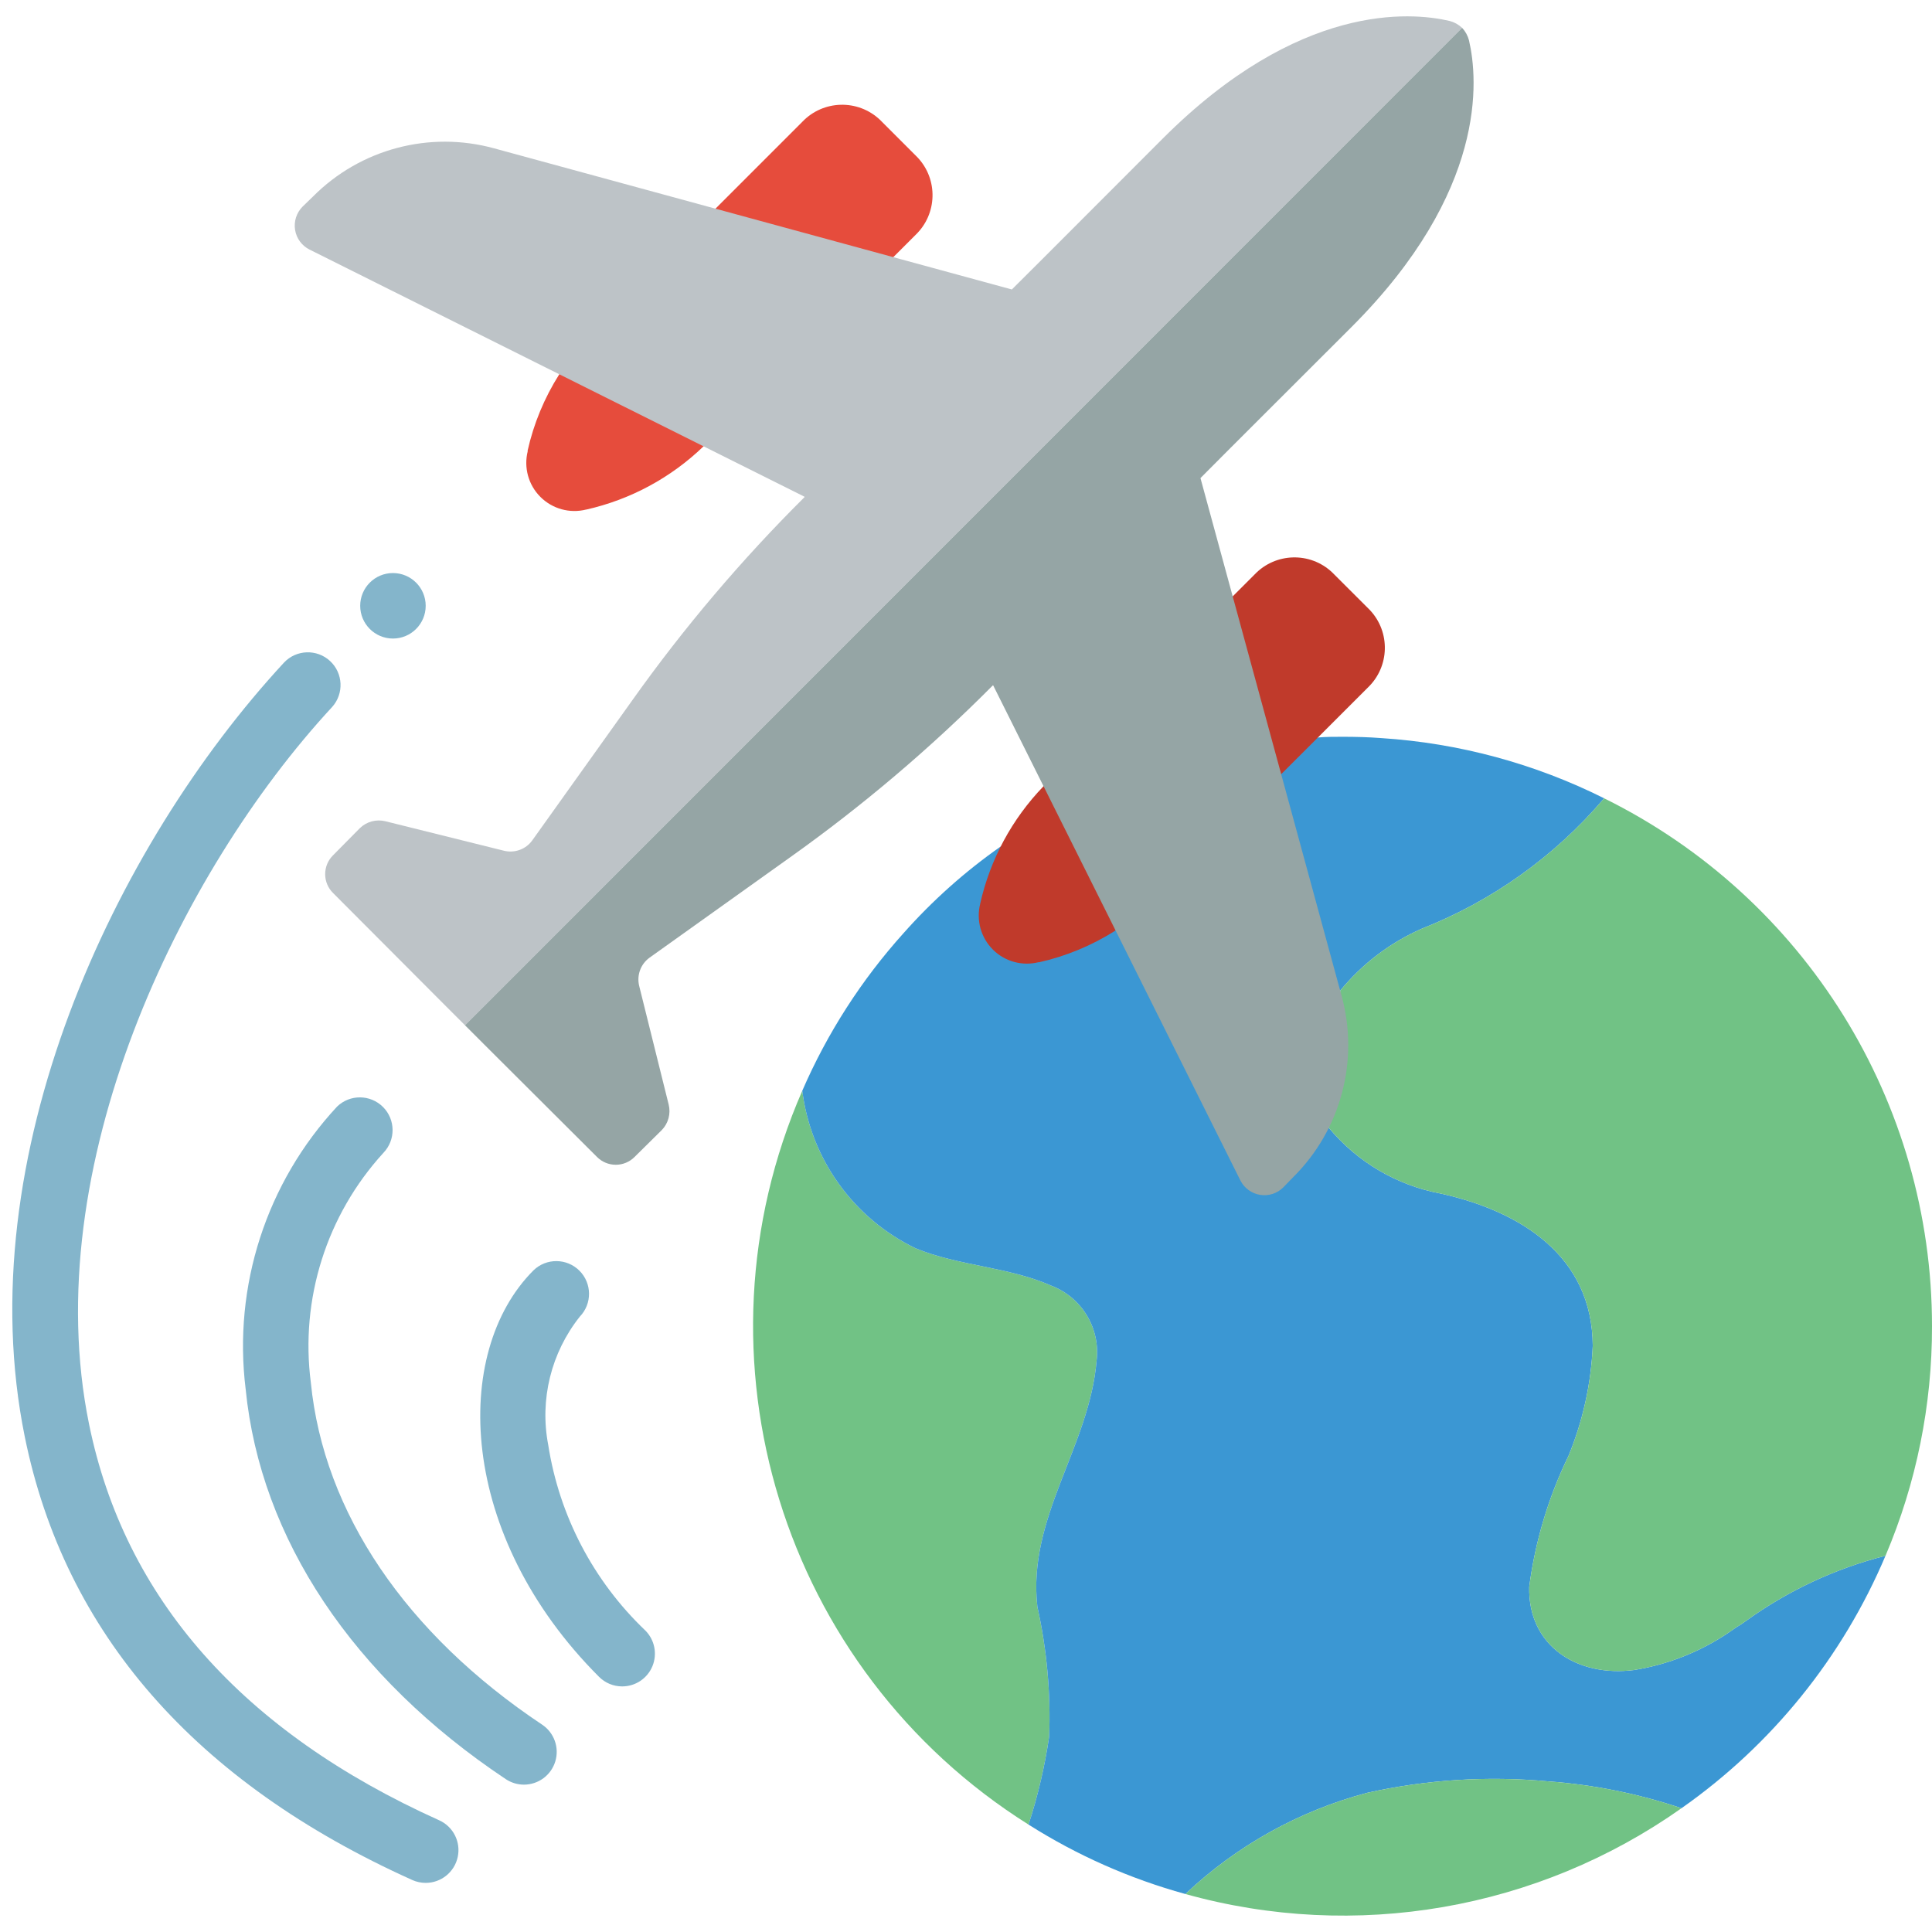
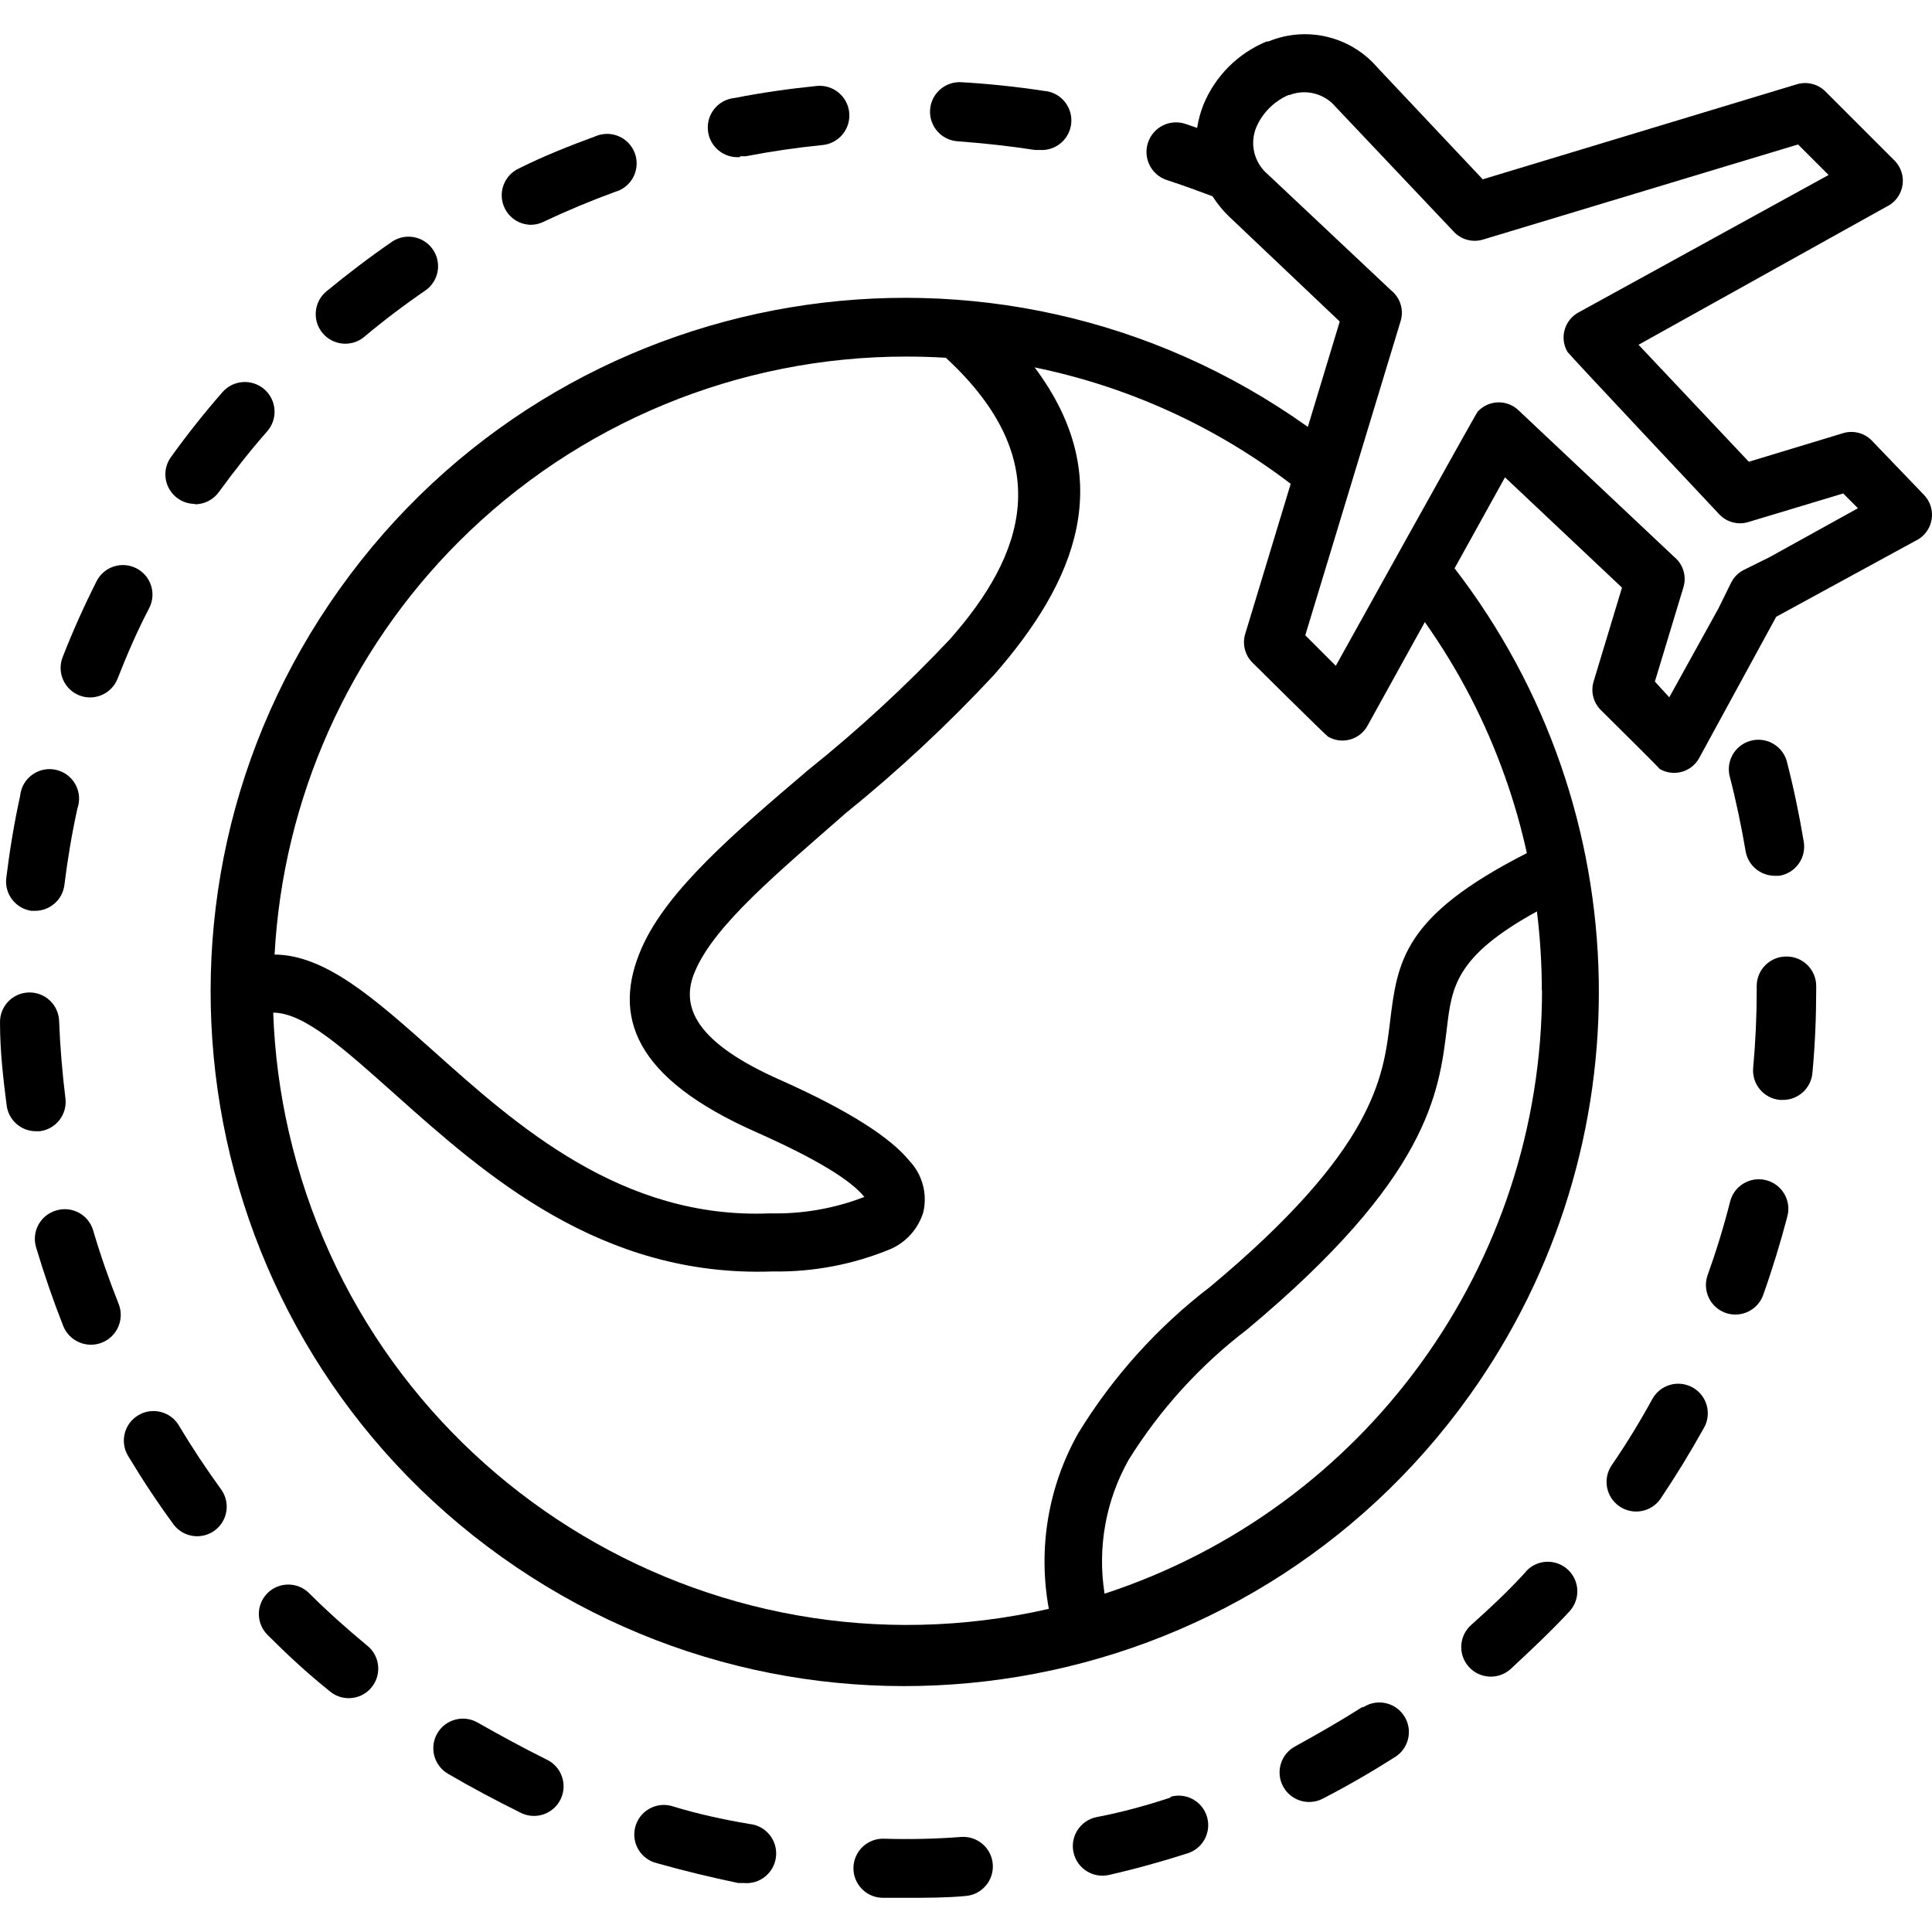
- <svg xmlns="http://www.w3.org/2000/svg" height="512" viewBox="0 0 59 58" width="512">
-   <g id="092---Traveling" fill="none" transform="translate(0 -1)">
-     <path id="Shape" d="m33.49 42.04c-.22 2.65-2.12 4.79-1.81 7.53.289 1.299.41 2.63.36 3.96-.134.913-.345 1.813-.63 2.69-7.529-4.733-10.466-14.259-6.91-22.41.263 2.086 1.566 3.897 3.46 4.81 1.3.54 2.82.56 4.14 1.14.93.353 1.503 1.292 1.39 2.28z" fill="#71c285" />
-     <path id="Shape" d="m57.58 48.01c-1.313 3.103-3.472 5.775-6.23 7.71-1.317-.443-2.684-.719-4.07-.82-1.85-.172-3.716-.054-5.53.35-2.079.551-3.987 1.613-5.55 3.09-1.693-.466-3.307-1.18-4.79-2.12.285-.877.496-1.777.63-2.69.05-1.33-.071-2.661-.36-3.96-.31-2.74 1.59-4.88 1.81-7.53.113-.988-.46-1.927-1.39-2.28-1.32-.58-2.84-.6-4.14-1.14-1.894-.913-3.197-2.724-3.46-4.81.763-1.76 1.807-3.384 3.09-4.81.883-.996 1.88-1.886 2.97-2.65l9.7-3.33c.25-.02.49-.02.74-.02.4 0 .79.01 1.18.04 2.37.152 4.686.777 6.81 1.84l-.02.02c-1.497 1.755-3.403 3.115-5.55 3.96-.967.425-1.82 1.073-2.49 1.89l-.35 4.19c.87 1.049 2.08 1.76 3.42 2.01 2.44.54 4.63 1.91 4.64 4.65-.05 1.154-.301 2.291-.74 3.36-.613 1.26-1.018 2.611-1.2 4-.04 1.82 1.48 2.76 3.2 2.54 1.12-.18 2.182-.622 3.1-1.29.11-.064.217-.134.32-.21 1.282-.926 2.727-1.601 4.26-1.99z" fill="#3b97d3" />
-     <path id="Shape" d="m51.35 55.72c-4.399 3.106-9.963 4.068-15.15 2.62 1.563-1.477 3.471-2.539 5.55-3.09 1.814-.404 3.68-.522 5.53-.35 1.386.101 2.753.377 4.07.82z" fill="#71c285" />
-     <path id="Shape" d="m59 41c.005 2.409-.478 4.793-1.42 7.01-1.533.389-2.978 1.064-4.26 1.99-.103.076-.21.146-.32.21-.918.668-1.98 1.11-3.1 1.29-1.72.22-3.24-.72-3.2-2.54.182-1.389.587-2.74 1.2-4 .439-1.069.69-2.206.74-3.36-.01-2.74-2.2-4.11-4.64-4.65-1.34-.25-2.55-.961-3.42-2.01l.35-4.19c.67-.817 1.523-1.465 2.49-1.89 2.147-.845 4.053-2.205 5.55-3.96l.02-.02c6.133 3.03 10.013 9.279 10.01 16.12z" fill="#71c285" />
-     <path id="Shape" d="m31.863 24.515c-.958.994-1.625 2.231-1.929 3.577v.006c-.127.502.02 1.034.386 1.4.366.366.898.512 1.4.385v.006c.83-.185 1.621-.513 2.339-.968l5.062-4.774 2.65-2.649c.668-.638.696-1.695.063-2.368l-1.152-1.151c-.672-.633-1.729-.605-2.367.063l-.68.68z" fill="#c03a2b" />
-     <path id="Shape" d="m27.278 8.355.68-.68c.668-.638.696-1.695.063-2.367l-1.151-1.152c-.673-.633-1.73-.605-2.368.063l-2.649 2.65-4.774 5.062c-.455.718-.783 1.509-.968 2.339l.006.005c-.127.502.019 1.033.385 1.399s.896.513 1.398.387h.006c1.346-.304 2.583-.971 3.577-1.929z" fill="#e64c3c" />
-     <path id="Shape" d="m44.65 1.35-30.45 30.46-.58-.58-3.45-3.46c-.154-.152-.24-.359-.24-.575s.086-.423.24-.575l.82-.83c.206-.2.501-.279.78-.21l3.62.9c.323.08.663-.042.86-.31l3.07-4.3c1.571-2.209 3.327-4.279 5.25-6.19v-.01l-15.12-7.55c-.234-.118-.398-.342-.439-.601s.044-.523.229-.709l.32-.31c1.444-1.451 3.556-2.012 5.53-1.47l15.81 4.31c.11-.11.84-.83 4.61-4.61 4.15-4.15 7.56-3.87 8.76-3.59.142.037.273.11.38.21z" fill="#bdc3c7" />
-     <path id="Shape" d="m36.66 15.1 4.31 15.81c.542 1.974-.019 4.086-1.47 5.53l-.31.32c-.186.186-.449.271-.709.229-.259-.042-.483-.205-.601-.439l-7.55-15.12h-.01c-1.911 1.923-3.981 3.679-6.19 5.25l-4.3 3.07c-.268.197-.39.537-.31.86l.9 3.62c.069.279-.01.574-.21.78l-.83.82c-.152.154-.359.24-.575.24s-.423-.086-.575-.24l-3.46-3.45-.57-.57 30.45-30.46c.1.107.173.238.21.38.28 1.2.56 4.61-3.59 8.76-3.78 3.77-4.5 4.5-4.61 4.61z" fill="#95a5a5" />
-     <g fill="#84b5cb">
-       <path id="Shape" d="m13 58c-.142 0-.282-.03-.411-.088-6.632-2.986-10.613-7.54-11.832-13.534-1.737-8.546 2.726-18.034 7.919-23.647.377-.396 1.002-.416 1.403-.045.401.371.43.996.065 1.403-4.69 5.069-9.015 14.081-7.427 21.89 1.083 5.329 4.683 9.403 10.694 12.109.43.193.667.661.567 1.122-.099.461-.507.79-.978.79z" />
-       <path id="Shape" d="m16 55c-.197-0-.39-.059-.554-.168-4.67-3.113-7.491-7.343-7.944-11.909-.389-3.148.633-6.307 2.792-8.63.392-.379 1.016-.374 1.402.012s.391 1.009.012 1.402c-1.736 1.899-2.547 4.467-2.215 7.019.392 3.959 2.9 7.667 7.063 10.442.367.245.53.701.402 1.122-.128.422-.517.71-.958.71z" />
-       <path id="Shape" d="m19 52c-.265-0-.52-.105-.707-.293-4.311-4.311-4.515-9.9-2-12.414.392-.379 1.016-.374 1.402.012s.391 1.009.012 1.402c-.878 1.103-1.231 2.534-.965 3.919.338 2.164 1.38 4.156 2.965 5.667.286.286.371.716.217 1.09-.155.374-.519.617-.924.617z" />
-       <circle id="Oval" cx="12" cy="19" r="1" />
+ <svg xmlns="http://www.w3.org/2000/svg" version="1.1" id="Capa_1" x="0px" y="0px" viewBox="0 0 392.362 392.362" style="enable-background:new 0 0 392.362 392.362;" xml:space="preserve">
+   <g>
+     <g>
+       <path d="M74.832,334.417c-0.125-0.112-0.254-0.219-0.388-0.321c-4-3.32-8-6.88-11.68-10.56c-2.338-2.313-6.102-2.313-8.44,0    c-2.34,2.343-2.34,6.137,0,8.48c4,4,8,7.72,12.48,11.32c2.463,2.217,6.257,2.017,8.474-0.446    C77.494,340.427,77.295,336.634,74.832,334.417z" />
    </g>
  </g>
+   <g>
+     <g>
+       <path d="M12.038,156.534c-3.128-1.093-6.55,0.558-7.643,3.686c-0.162,0.464-0.267,0.947-0.311,1.436    c-1.2,5.48-2.12,11.04-2.8,16.6c-0.428,3.252,1.834,6.245,5.08,6.72h0.76c3.037,0.002,5.596-2.265,5.96-5.28    c0.64-5.2,1.52-10.44,2.64-15.52C16.817,161.048,15.166,157.626,12.038,156.534z" />
+     </g>
+   </g>
+   <g>
+     <g>
+       <path d="M45.004,302.616c-3.08-4.24-6-8.64-8.68-13.12c-1.694-2.848-5.376-3.784-8.224-2.09c-0.005,0.003-0.011,0.006-0.016,0.01    c-2.848,1.694-3.784,5.376-2.09,8.224c0.003,0.005,0.006,0.011,0.01,0.016c2.88,4.8,6,9.52,9.32,14.04    c2.047,2.606,5.819,3.058,8.425,1.011C46.228,308.759,46.777,305.224,45.004,302.616z" />
+     </g>
+   </g>
+   <g>
+     <g>
+       <path d="M24.084,264.776c-1.92-4.84-3.68-9.84-5.16-14.88c-0.923-3.182-4.252-5.014-7.434-4.091    c-0.056,0.016-0.111,0.033-0.166,0.051c-3.149,0.962-4.934,4.283-4,7.44c1.6,5.36,3.44,10.72,5.52,16    c1.248,3.104,4.776,4.608,7.88,3.36S25.332,267.88,24.084,264.776z" />
+     </g>
+   </g>
+   <g>
+     <g>
+       <path d="M27.664,115.396c-2.96-1.491-6.569-0.3-8.06,2.66c-2.52,5-4.84,10.16-6.88,15.4c-1.203,3.07,0.298,6.536,3.36,7.76    c3.081,1.22,6.568-0.288,7.788-3.369c0.004-0.01,0.008-0.021,0.012-0.031c1.92-4.88,4-9.72,6.44-14.36    C31.815,120.496,30.624,116.888,27.664,115.396z" />
+     </g>
+   </g>
+   <g>
+     <g>
+       <path d="M13.286,223.033c-0.001-0.005-0.001-0.011-0.002-0.016c-0.64-5.2-1.08-10.48-1.28-15.68    c-0.121-3.314-2.906-5.901-6.22-5.78c-3.314,0.121-5.901,2.906-5.78,6.22c0,5.6,0.64,11.24,1.36,16.8    c0.41,2.908,2.865,5.091,5.8,5.16h0.92C11.372,229.322,13.701,226.32,13.286,223.033z" />
+     </g>
+   </g>
+   <g>
+     <g>
+       <path d="M172.464,22.876c-0.32-3.314-3.266-5.74-6.58-5.42c-5.56,0.56-11.16,1.36-16.68,2.44c-3.314,0.309-5.749,3.246-5.44,6.56    c0.309,3.314,3.246,5.749,6.56,5.44l-0.04-0.16h1.16c5.16-1,10.4-1.76,15.6-2.28C170.358,29.136,172.784,26.19,172.464,22.876z" />
+     </g>
+   </g>
+   <g>
+     <g>
+       <path d="M53.724,79.096c-2.496-2.209-6.311-1.976-8.52,0.52c-3.68,4.2-7.2,8.64-10.48,13.2c-1.944,2.683-1.345,6.435,1.339,8.379    c1.019,0.738,2.243,1.137,3.501,1.141v0.08c1.931,0.007,3.747-0.916,4.88-2.48c3.08-4.24,6.36-8.4,9.8-12.32    C56.453,85.12,56.22,81.306,53.724,79.096z" />
+     </g>
+   </g>
+   <g>
+     <g>
+       <path d="M212.004,18.456c-5.52-0.84-11.16-1.44-16.76-1.76c-3.314-0.199-6.161,2.326-6.36,5.64    c-0.199,3.314,2.326,6.161,5.64,6.36c5.28,0.4,10.52,0.96,15.68,1.76h0.92c3.314,0.243,6.197-2.246,6.44-5.56    C217.807,21.583,215.318,18.699,212.004,18.456z" />
+     </g>
+   </g>
+   <g>
+     <g>
+       <path d="M87.799,50.507c-1.877-2.549-5.411-3.202-8.075-1.491c-4.6,3.16-9.12,6.6-13.44,10.16c-2.552,2.121-2.901,5.908-0.78,8.46    c2.121,2.552,5.908,2.901,8.46,0.78c4-3.36,8.24-6.56,12.56-9.52C89.193,56.932,89.763,53.176,87.799,50.507z" />
+     </g>
+   </g>
+   <g>
+     <g>
+       <g>
+         <path d="M107.924,45.656c-0.02,0-0.039-0.004-0.059-0.004c-0.021,0-0.041,0.004-0.061,0.004H107.924z" />
+         <path d="M129.081,31.602c-0.877-3.195-4.179-5.075-7.375-4.197c-0.281,0.077-0.556,0.175-0.823,0.292     c-5.24,1.92-10.48,4-15.52,6.52c-3.005,1.398-4.307,4.967-2.909,7.971c0.98,2.107,3.09,3.453,5.41,3.465     c0.866-0.017,1.719-0.218,2.499-0.596c4.72-2.24,9.6-4.28,14.52-6.08C128.08,38.099,129.959,34.797,129.081,31.602z" />
+       </g>
+     </g>
+   </g>
+   <g>
+     <g>
+       <path d="M201.624,378.676c-0.21-3.314-3.066-5.83-6.38-5.62c-5.24,0.4-10.52,0.52-15.76,0.36c-3.314-0.088-6.072,2.526-6.16,5.84    s2.526,6.072,5.84,6.16h5.08c4,0,8,0,11.76-0.36C199.318,384.847,201.834,381.99,201.624,378.676z" />
+     </g>
+   </g>
+   <g>
+     <g>
+       <path d="M358.664,239.676c-3.214-0.817-6.483,1.126-7.3,4.34c-1.28,5.08-2.84,10.12-4.6,15.04c-1.043,3.09,0.573,6.448,3.64,7.56    c3.119,1.119,6.555-0.503,7.674-3.622c0.002-0.006,0.004-0.012,0.006-0.018c1.88-5.28,3.52-10.68,4.92-16    C363.822,243.762,361.878,240.494,358.664,239.676z" />
+     </g>
+   </g>
+   <g>
+     <g>
+       <path d="M366.324,170.976c-0.92-5.52-2.08-11.08-3.48-16.48c-0.958-3.172-4.307-4.967-7.479-4.008    c-3.007,0.908-4.804,3.982-4.121,7.048c1.32,5.04,2.4,10.24,3.28,15.4c0.517,2.827,2.966,4.89,5.84,4.92h1    C364.633,177.325,366.853,174.246,366.324,170.976z" />
+     </g>
+   </g>
+   <g>
+     <g>
+       <path d="M391.825,102.109c-0.282-0.613-0.668-1.172-1.141-1.652l-10.6-11.04c-1.518-1.516-3.749-2.07-5.8-1.44l-19.12,5.8    l-22.4-23.76l50.28-28c2.93-1.349,4.211-4.818,2.861-7.747c-0.282-0.613-0.668-1.172-1.141-1.652l-14.12-14.12    c-1.539-1.479-3.763-2.001-5.8-1.36l-63.72,19.28l-21.44-22.76c-5.464-6.318-14.359-8.429-22.08-5.24h-0.36    c-5.821,2.396-10.444,7.019-12.84,12.84c-0.604,1.52-1.033,3.103-1.28,4.72l-2.44-0.84c-3.159-1.016-6.544,0.721-7.56,3.88    c-1.016,3.159,0.721,6.544,3.88,7.56c3.08,1,6.16,2.12,9.24,3.28c0.927,1.45,2.014,2.792,3.24,4l22.6,21.44l-6.48,21.4    c-63.378-45.209-151.405-30.48-196.614,32.898S38.51,271,101.888,316.209c63.378,45.209,151.405,30.48,196.614-32.898    c36.052-50.541,34.794-118.718-3.098-167.894l10.24-18.48l23.76,22.4l-5.72,18.92c-0.689,2.079-0.147,4.369,1.4,5.92    c0,0,11.72,11.6,12,12c2.771,1.606,6.32,0.662,7.927-2.109c0.025-0.043,0.05-0.087,0.073-0.131l15.64-28.68l28.24-15.4    C391.894,108.507,393.175,105.038,391.825,102.109z M93.164,110.016c24.115-24.104,56.824-37.631,90.92-37.6    c2.667,0,5.333,0.08,8,0.24c22.68,20.92,16,40,0.8,57.2c-8.97,9.513-18.593,18.388-28.8,26.56c-14.76,12.56-28.52,24.28-33.72,36    c-6.16,13.92-1.64,26.52,23.24,37.52c12.44,5.52,19.2,9.8,21.84,13.04c0.039,0.047,0.077,0.08,0.116,0.109    c-0.082,0.025-0.165,0.052-0.276,0.091c-6.024,2.294-12.436,3.394-18.88,3.24c-30.16,1.28-51.64-18-68.32-32.92    c-12-10.68-21.96-19.56-32.32-19.64C57.476,162.257,70.795,132.401,93.164,110.016z M313.124,201.136h0.04    c-0.018,55.75-35.857,105.176-88.84,122.52c-1.488-9.375,0.246-18.978,4.92-27.24c6.338-10.179,14.47-19.123,24-26.4    c36.92-30.8,39-48,40.6-61.24c1-8.36,1.76-14.6,18.28-23.68C312.787,190.417,313.121,195.774,313.124,201.136z M305.684,157.856    c1.788,5.036,3.257,10.18,4.4,15.4c-25.16,12.8-26.28,21.92-27.8,34.36c-1.36,11.2-3.12,25.84-36.48,53.68    c-10.685,8.175-19.77,18.25-26.8,29.72c-6.129,10.834-8.253,23.478-6,35.72c-69.389,15.862-138.498-27.53-154.36-96.918    c-1.814-7.936-2.872-16.026-3.16-24.162c6.36,0,14.6,7.56,24.72,16.56c18.32,16.36,41.76,37.24,76.68,36    c8.228,0.142,16.397-1.41,24-4.56c3.205-1.417,5.631-4.164,6.64-7.52c0.852-3.743-0.229-7.664-2.88-10.44    c-3.76-4.6-12-10.04-26.16-16.36c-16.92-7.48-20.6-14.76-17.28-22.2c4-9.36,16.88-20,30.56-32c10.66-8.615,20.698-17.971,30.04-28    c16.72-19.04,25.32-39.8,8.32-62.52c18.893,3.862,36.669,11.944,52,23.64l-9.2,30.36c-0.679,2.08-0.139,4.365,1.4,5.92    c0,0,14.92,14.8,15.4,15.08c2.771,1.606,6.32,0.662,7.927-2.109c0.025-0.043,0.049-0.087,0.073-0.131l11.64-21.04    C296.235,136.038,301.727,146.646,305.684,157.856z M359.324,113.176l-5.16,2.56c-1.155,0.573-2.085,1.516-2.64,2.68l-2.56,5.2    l-9.96,18l-2.92-3.2l5.8-19.16c0.676-2.245-0.066-4.675-1.88-6.16l-31.56-29.72c-2.285-2.245-5.957-2.212-8.202,0.073    c-0.054,0.055-0.106,0.11-0.158,0.167c-0.4,0.44-28.8,51.6-28.8,51.6l-6.2-6.2l19.36-63.8c0.694-2.257-0.05-4.709-1.88-6.2    l-25.12-23.64c-2.78-2.355-3.704-6.246-2.28-9.6c1.276-2.906,3.606-5.221,6.52-6.48h0.2c3.313-1.279,7.072-0.315,9.36,2.4    l24,25.36c1.507,1.618,3.803,2.239,5.92,1.6l64-19.32l6.2,6.2l-50.8,27.92c-2.812,1.534-3.848,5.058-2.313,7.869    c0.024,0.044,0.048,0.087,0.073,0.131c0.24,0.44,30.84,33,30.84,33c1.516,1.604,3.811,2.209,5.92,1.56l19.24-5.8l3,3    L359.324,113.176z" />
+     </g>
+   </g>
+   <g>
+     <g>
+       <path d="M343.87,281.844c-0.087-0.051-0.176-0.101-0.266-0.147c-2.867-1.499-6.406-0.455-8,2.36c-2.52,4.6-5.28,9.12-8.24,13.44    c-1.911,2.717-1.257,6.469,1.46,8.38c2.717,1.911,6.469,1.257,8.38-1.46c3.12-4.64,6.08-9.48,8.8-14.36    C347.683,287.199,346.727,283.522,343.87,281.844z" />
+     </g>
+   </g>
+   <g>
+     <g>
+       <path d="M362.844,194.256c-3.313-0.045-6.036,2.604-6.082,5.917c-0.001,0.081-0.001,0.162,0.002,0.243v0.68    c0,5.24-0.24,10.52-0.72,15.76c-0.3,3.3,2.131,6.219,5.431,6.519c0.003,0,0.006,0.001,0.009,0.001h0.56    c3.165,0.03,5.808-2.404,6.04-5.56c0.52-5.56,0.76-11.2,0.76-16.8v-0.8C368.822,196.918,366.142,194.256,362.844,194.256z" />
+     </g>
+   </g>
+   <g>
+     <g>
+       <path d="M152.164,370.416c-5.2-0.88-10.36-2-15.36-3.52c-3.126-1.099-6.551,0.544-7.651,3.67s0.544,6.551,3.67,7.651    c0.229,0.081,0.464,0.147,0.701,0.2c5.36,1.52,10.88,2.84,16.4,4h1.12c3.314,0.309,6.251-2.126,6.56-5.44    C157.913,373.663,155.478,370.726,152.164,370.416z" />
+     </g>
+   </g>
+   <g>
+     <g>
+       <path d="M245.001,368.593c-1.085-2.946-4.258-4.558-7.277-3.696v0.16c-4.96,1.64-10.08,3.04-15.16,4    c-3.236,0.729-5.269,3.944-4.54,7.18c0.729,3.236,3.944,5.269,7.18,4.54c5.44-1.24,10.92-2.76,16.24-4.48    C244.554,375.151,246.146,371.702,245.001,368.593z" />
+     </g>
+   </g>
+   <g>
+     <g>
+       <path d="M111.004,357.336c-4.76-2.36-9.44-4.92-13.96-7.48c-2.861-1.679-6.541-0.721-8.22,2.14    c-1.679,2.861-0.721,6.541,2.14,8.22c4.84,2.84,9.84,5.48,14.92,8c3.004,1.414,6.586,0.124,8-2.88    C115.298,362.332,114.009,358.75,111.004,357.336z" />
+     </g>
+   </g>
+   <g>
+     <g>
+       <path d="M318.379,318.74c-2.404-2.195-6.121-2.073-8.375,0.277h0.04c-3.6,4-7.4,7.52-11.28,11c-2.474,2.209-2.689,6.006-0.48,8.48    c2.209,2.474,6.006,2.689,8.48,0.48c4-3.72,8.24-7.68,12-11.76C320.999,324.769,320.826,320.974,318.379,318.74z" />
+     </g>
+   </g>
+   <g>
+     <g>
+       <path d="M285.275,348.668c-1.7-2.844-5.384-3.771-8.229-2.071c-0.096,0.057-0.19,0.117-0.282,0.18v-0.16c-4.4,2.8-9,5.44-13.64,8    c-2.949,1.513-4.113,5.131-2.6,8.08c1.513,2.949,5.131,4.113,8.08,2.6c4.96-2.56,9.88-5.4,14.6-8.4    C286.048,355.196,286.976,351.512,285.275,348.668z" />
+     </g>
+   </g>
+   <g>
+ </g>
+   <g>
+ </g>
+   <g>
+ </g>
+   <g>
+ </g>
+   <g>
+ </g>
+   <g>
+ </g>
+   <g>
+ </g>
+   <g>
+ </g>
+   <g>
+ </g>
+   <g>
+ </g>
+   <g>
+ </g>
+   <g>
+ </g>
+   <g>
+ </g>
+   <g>
+ </g>
+   <g>
+ </g>
</svg>
